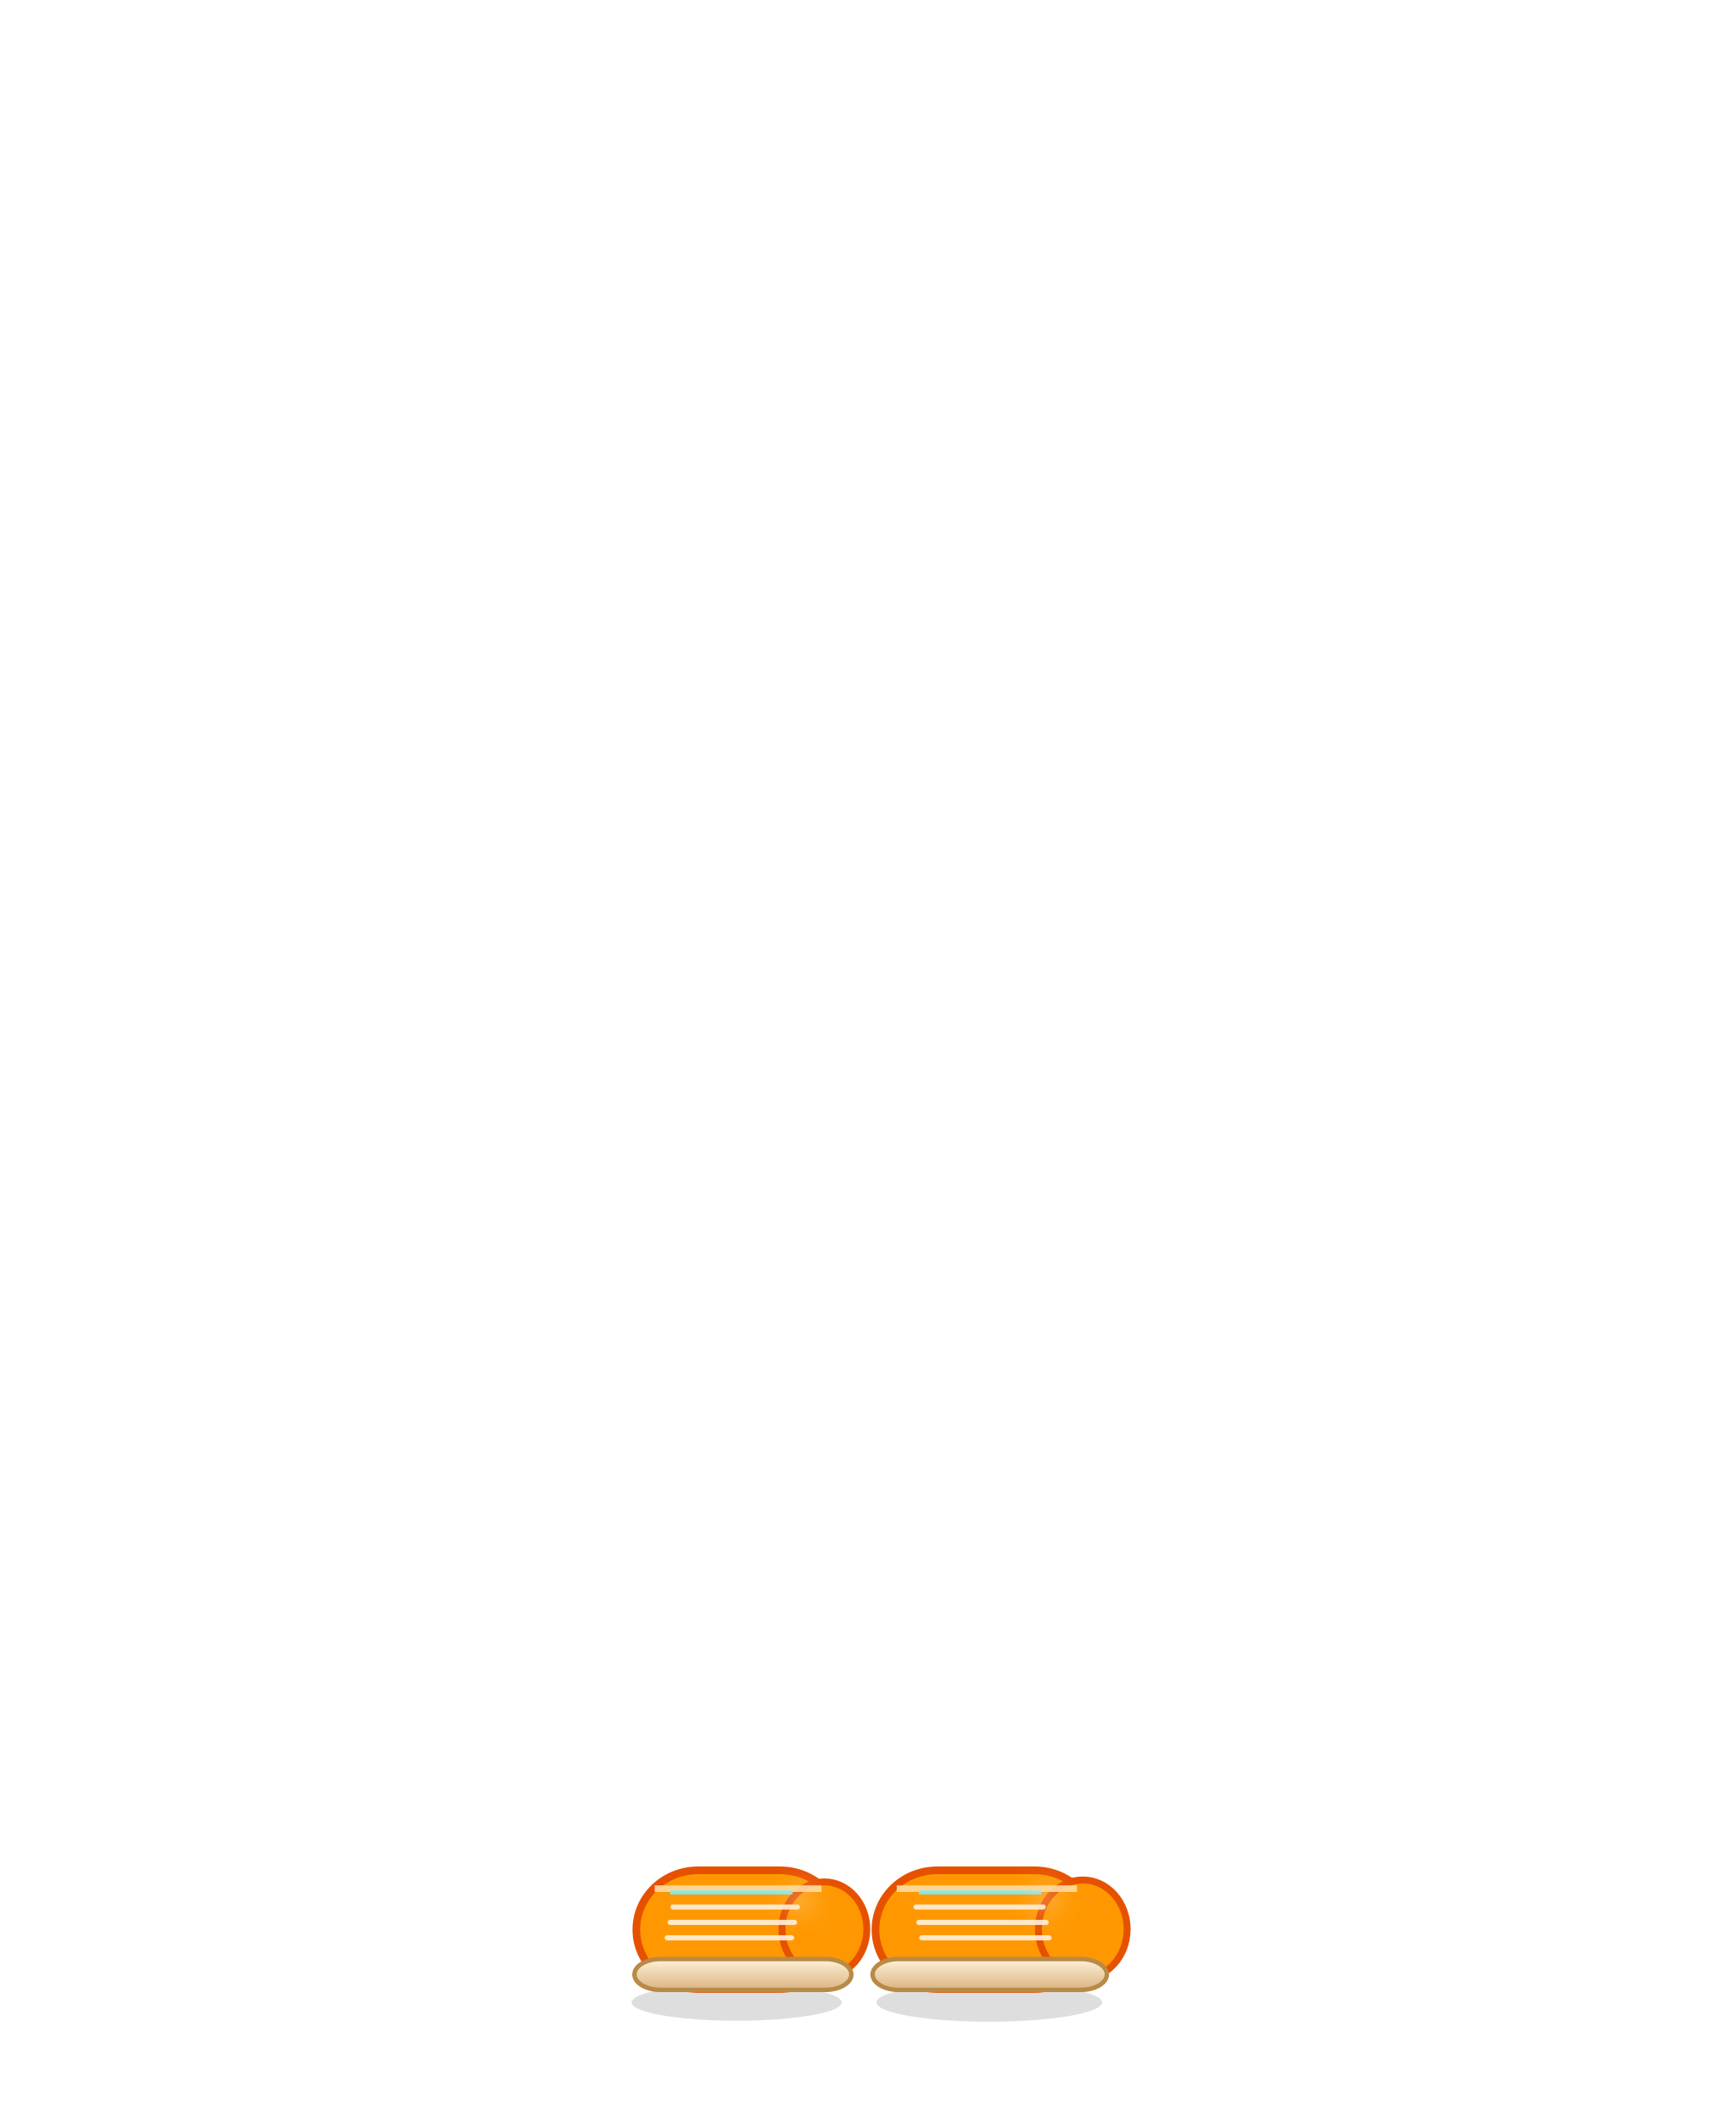
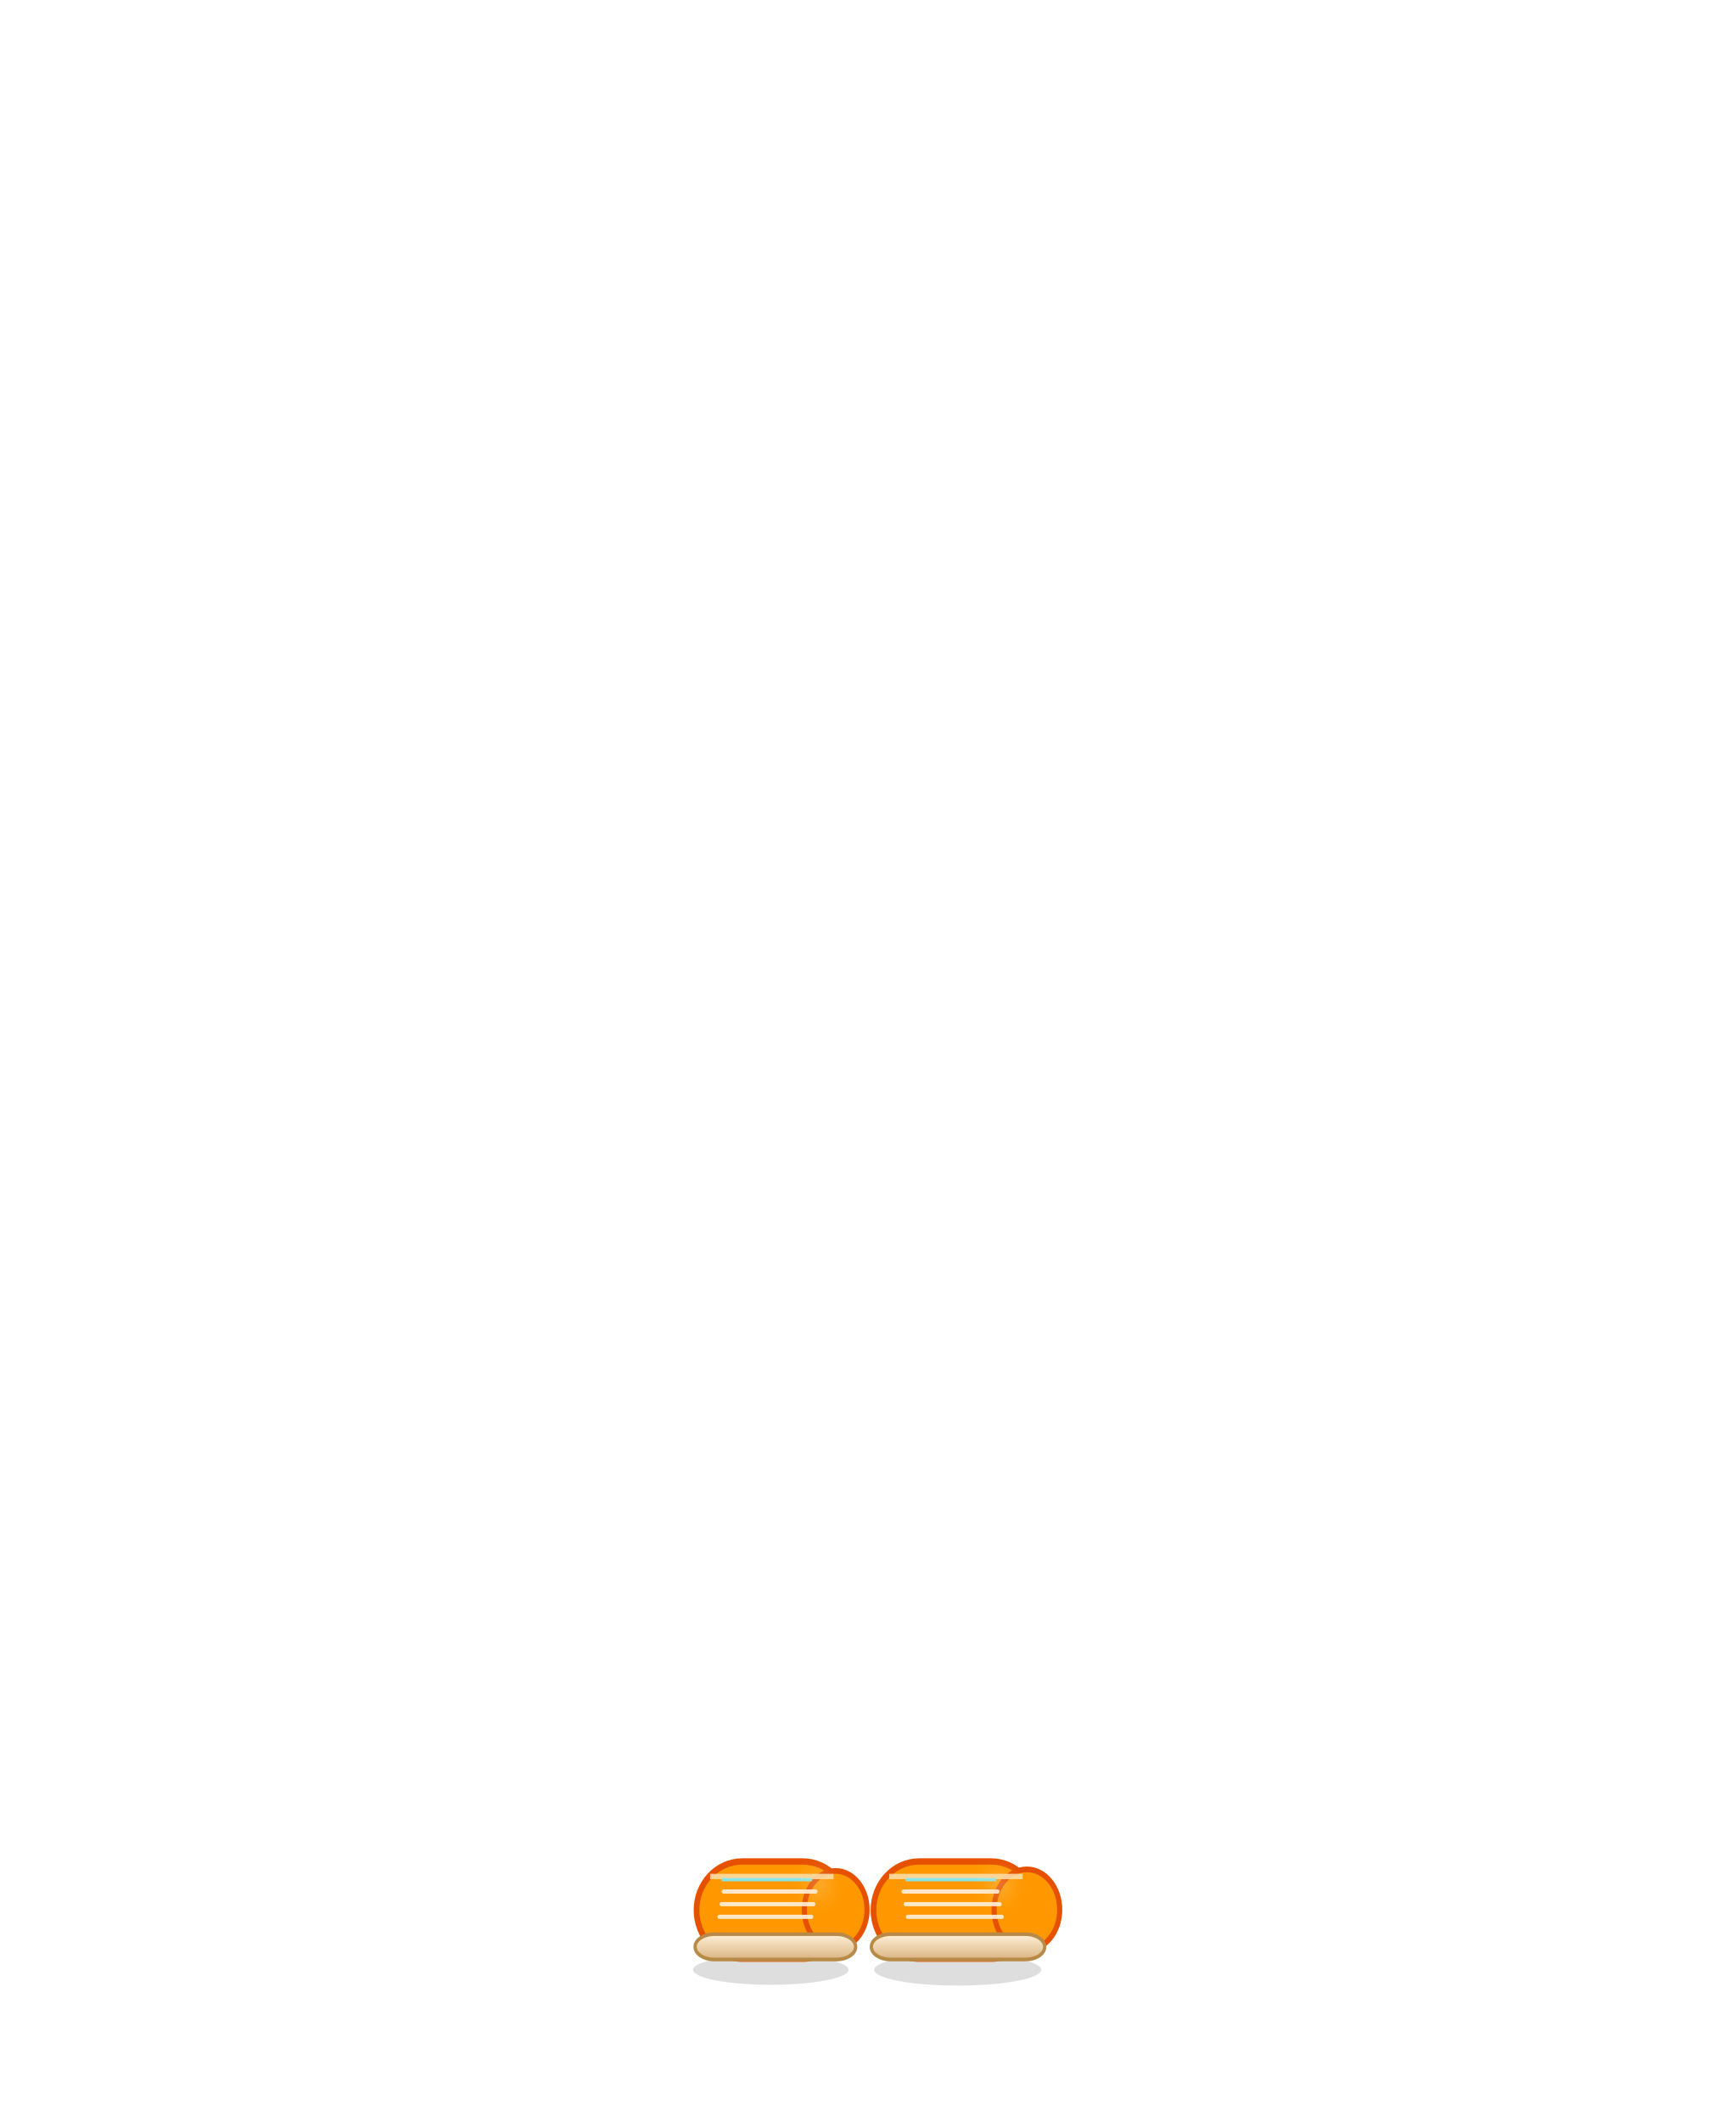
<svg xmlns="http://www.w3.org/2000/svg" viewBox="0 0 180 220" width="180" height="220">
  <defs>
    <linearGradient id="legendary_sole" x1="0" y1="0" x2="0" y2="1">
      <stop offset="0%" stop-color="#FFF1D8" />
      <stop offset="100%" stop-color="#DAB482" />
    </linearGradient>
    <linearGradient id="legendary_arc" x1="0" y1="0" x2="1" y2="0">
      <stop offset="0%" stop-color="#FFD08A" />
      <stop offset="55%" stop-color="#FF9800" />
      <stop offset="100%" stop-color="#79ECFF" />
    </linearGradient>
    <radialGradient id="legendary_glow" cx="50%" cy="50%" r="50%">
      <stop offset="0%" stop-color="#FFD7A2" stop-opacity="0.98" />
      <stop offset="100%" stop-color="#FFD7A2" stop-opacity="0" />
    </radialGradient>
    <filter id="legendary_blur" x="-150%" y="-150%" width="400%" height="400%">
      <feGaussianBlur stdDeviation="1.25" />
    </filter>
  </defs>
-   <g id="boots_legendary">
+   <g id="boots_legendary" transform="translate(90 198) scale(0.74 0.82) translate(-90 -200)">
    <ellipse cx="76.4" cy="207.7" rx="10.9" ry="1.9" fill="#000000" opacity="0.13" />
    <ellipse cx="102.6" cy="207.7" rx="11.7" ry="2.0" fill="#000000" opacity="0.13" />
    <ellipse cx="76.4" cy="205.8" rx="12.5" ry="2.45" fill="none" stroke="url(#legendary_arc)" stroke-width="0.84" stroke-dasharray="1.2 1.7" opacity="0">
      <animate attributeName="opacity" values="0;0.95;0" dur="1.45s" repeatCount="indefinite" />
      <animate attributeName="stroke-dashoffset" values="0;7" dur="1.45s" repeatCount="indefinite" />
    </ellipse>
    <ellipse cx="102.6" cy="205.8" rx="13.0" ry="2.55" fill="none" stroke="url(#legendary_arc)" stroke-width="0.84" stroke-dasharray="1.2 1.7" opacity="0">
      <animate attributeName="opacity" values="0;0.95;0" dur="1.6s" repeatCount="indefinite" />
      <animate attributeName="stroke-dashoffset" values="0;7" dur="1.6s" repeatCount="indefinite" />
    </ellipse>
    <rect x="66.0" y="194.0" width="21.3" height="12.3" rx="6.4" fill="#FF9800" stroke="#E65100" stroke-width="0.8" />
    <ellipse cx="85.5" cy="200.1" rx="4.4" ry="4.9" fill="#FF9800" stroke="#E65100" stroke-width="0.72" />
    <path d="M67.9 195.9 L85.2 195.9" stroke="#FFDDA8" stroke-width="0.68" opacity="0.88" />
    <path d="M69.8 197.8 L82.7 197.8 M69.5 199.4 L82.4 199.4 M69.2 201.0 L82.1 201.0" stroke="#FFF3E1" stroke-width="0.53" stroke-linecap="round" opacity="0.88" />
    <path d="M69.5 196.3 L82.2 196.3" stroke="#79ECFF" stroke-width="0.42" opacity="0.9" />
    <rect x="65.8" y="203.2" width="22.5" height="3.2" rx="2.7" fill="url(#legendary_sole)" stroke="#B88A47" stroke-width="0.46" />
    <circle cx="83.0" cy="197.0" r="1.7" fill="url(#legendary_glow)" filter="url(#legendary_blur)">
      <animate attributeName="r" values="1.0;2.8;1.0" dur="1.25s" repeatCount="indefinite" />
      <animate attributeName="opacity" values="0.25;1;0.25" dur="1.25s" repeatCount="indefinite" />
    </circle>
    <rect x="90.8" y="194.0" width="22.9" height="12.3" rx="6.4" fill="#FF9800" stroke="#E65100" stroke-width="0.8" />
    <ellipse cx="112.3" cy="200.1" rx="4.6" ry="5.1" fill="#FF9800" stroke="#E65100" stroke-width="0.72" />
    <path d="M93.0 195.9 L111.7 195.9" stroke="#FFDDA8" stroke-width="0.68" opacity="0.88" />
    <path d="M95.0 197.8 L108.2 197.8 M95.3 199.4 L108.5 199.4 M95.6 201.0 L108.8 201.0" stroke="#FFF3E1" stroke-width="0.53" stroke-linecap="round" opacity="0.88" />
    <path d="M95.3 196.3 L108.0 196.3" stroke="#79ECFF" stroke-width="0.42" opacity="0.9" />
    <rect x="90.5" y="203.2" width="24.3" height="3.2" rx="2.7" fill="url(#legendary_sole)" stroke="#B88A47" stroke-width="0.46" />
    <circle cx="108.4" cy="197.0" r="1.7" fill="url(#legendary_glow)" filter="url(#legendary_blur)">
      <animate attributeName="r" values="1.0;2.8;1.0" dur="1.25s" repeatCount="indefinite" />
      <animate attributeName="opacity" values="0.25;1;0.25" dur="1.25s" repeatCount="indefinite" />
    </circle>
  </g>
</svg>
